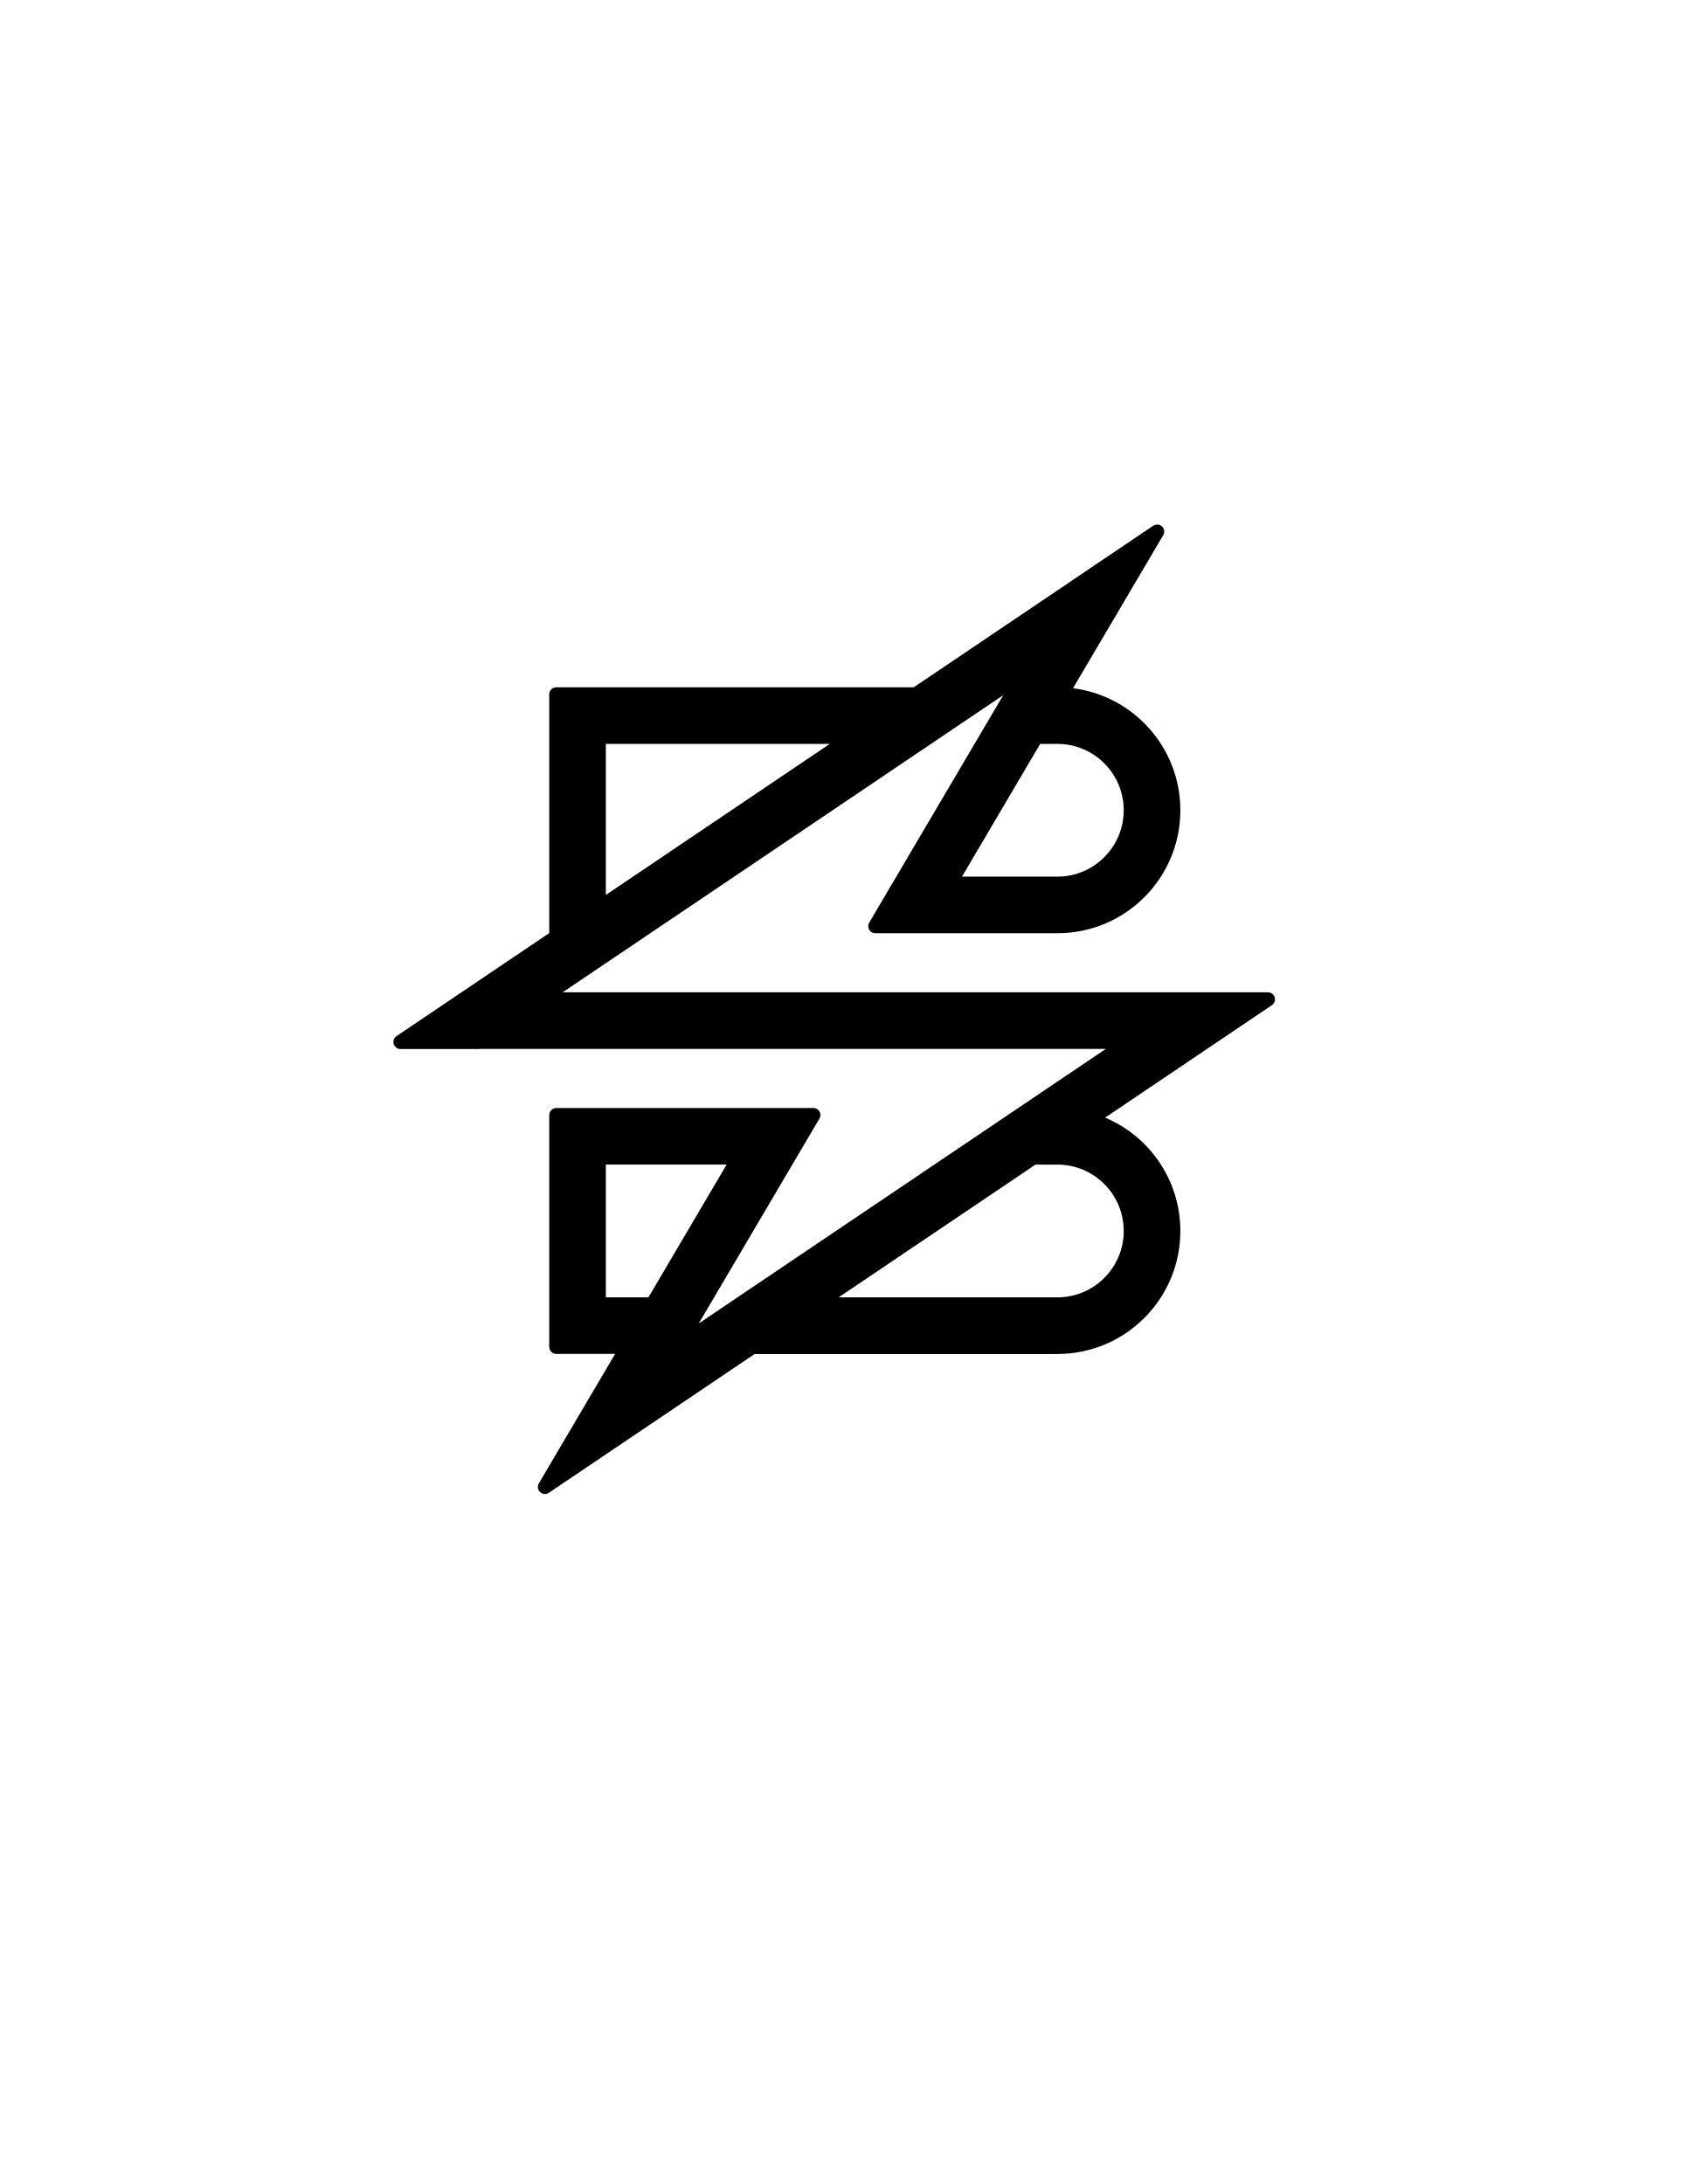
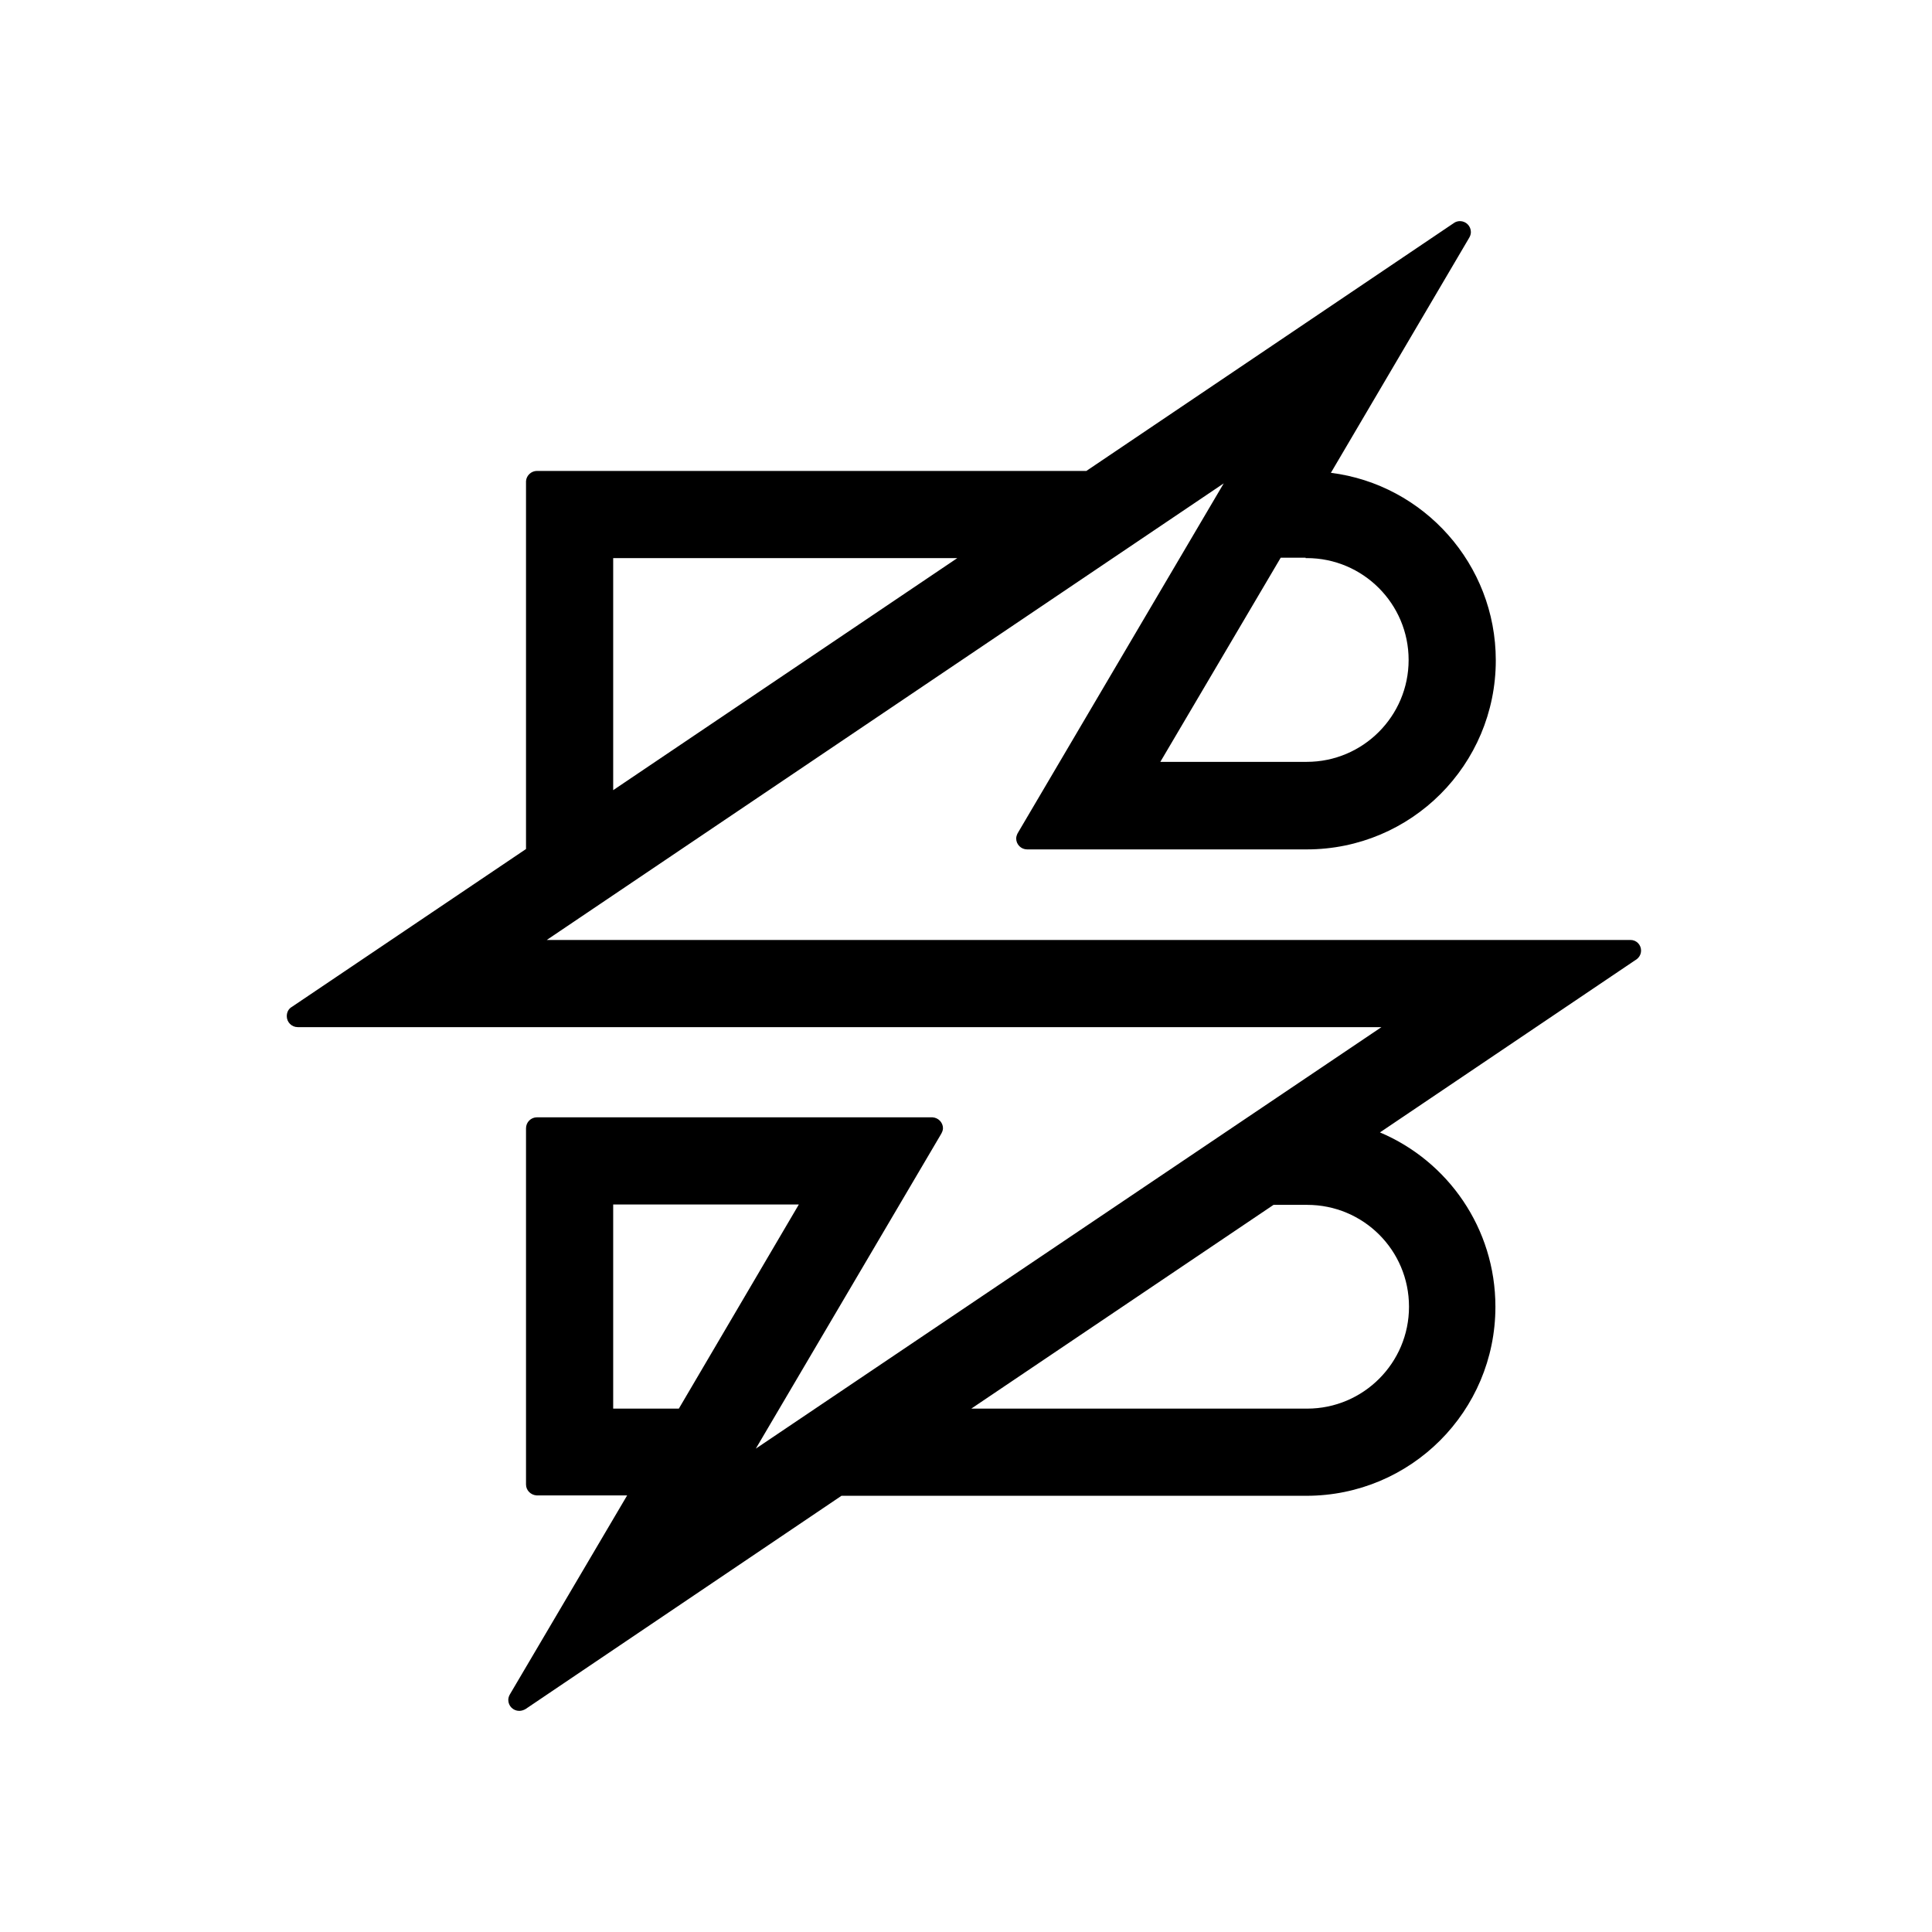
- <svg xmlns="http://www.w3.org/2000/svg" version="1.1" id="Layer_1" x="0px" y="0px" width="612px" height="792px" viewBox="0 0 612 792" enable-background="new 0 0 612 792" xml:space="preserve">
-   <path d="M459.75,359.852v-0.007h-28.351H204.021l159.74-107.74l-48.632,82.537l0,0c-0.194,0.367-0.314,0.779-0.314,1.229  c0,1.409,1.146,2.562,2.562,2.562l0,0h19.329l0.008-0.015h45.867c0.27,0.007,0.532,0.015,0.802,0.015  c24.634,0,44.607-19.974,44.607-44.604c0-22.709-16.969-41.458-38.922-44.249l32.621-55.367c0.277-0.412,0.442-0.906,0.442-1.438  c0-1.412-1.146-2.559-2.562-2.559c-0.539,0-1.041,0.169-1.453,0.457v-0.003l-30.134,20.322l-0.015,0.03l-56.655,38.214H201.698l0,0  c-1.371,0-2.487,1.087-2.548,2.442v0.108v17.97v68.624l-55.239,37.259c-0.757,0.45-1.273,1.274-1.273,2.218  c0,1.408,1.146,2.554,2.562,2.554c0.007,0,0.015,0,0.022,0h28.312l0.06-0.037h227.378l-147.617,99.57l43.634-74.082  c0.277-0.479,0.495-0.944,0.495-1.514c0-1.379-1.102-2.51-2.48-2.547l0,0h-93.299l0,0c-1.409,0-2.547,1.146-2.547,2.555h-0.008  v84.083h0.008c0,1.387,1.116,2.518,2.502,2.547h21.375l-27.579,46.811h0.008c-0.277,0.404-0.435,0.899-0.435,1.423  c0,1.409,1.146,2.562,2.562,2.562c0.554,0,1.063-0.18,1.483-0.479l74.562-50.294c17.352,0.006,109.288,0,109.745,0  c24.634,0,44.607-19.967,44.607-44.61c0-18.482-11.245-34.344-27.271-41.109l60.199-40.599c0.824-0.427,1.387-1.282,1.387-2.278  C462.305,360.998,461.166,359.852,459.75,359.852z M383.128,269.763c0.082-0.004,0.172-0.007,0.255-0.007  c13.298,0,24.072,10.777,24.072,24.072c0,13.294-10.774,24.076-24.072,24.076c-0.083,0-0.173-0.007-0.255-0.015l-34.321,0.015  l28.365-48.141H383.128z M219.672,269.755h81.223l-81.223,54.786V269.755z M219.672,470.459v-48.145h43.807l-28.358,48.145H219.672z   M407.455,446.4c0,13.299-10.774,24.073-24.072,24.073v-0.014h-79.282l71.362-48.131h7.92  C396.681,422.329,407.455,433.103,407.455,446.4z" />
+ <svg xmlns="http://www.w3.org/2000/svg" version="1.1" id="Layer_1" x="0px" y="0px" viewBox="0 0 512 512" style="enable-background:new 0 0 512 512;" xml:space="preserve">
+   <path d="M432.1,249.1L432.1,249.1l-31.8,0H144.9l179.4-121l-54.6,92.7l0,0c-0.2,0.4-0.4,0.9-0.4,1.4c0,1.6,1.3,2.9,2.9,2.9l0,0h21.7  l0,0h51.5c0.3,0,0.6,0,0.9,0c27.7,0,50.1-22.4,50.1-50.1c0-25.5-19.1-46.6-43.7-49.7l36.6-62.2c0.3-0.5,0.5-1,0.5-1.6  c0-1.6-1.3-2.9-2.9-2.9c-0.6,0-1.2,0.2-1.6,0.5v0l-33.8,22.8l0,0l-63.6,42.9H142.3l0,0c-1.5,0-2.8,1.2-2.9,2.7v0.1v20.2V225  l-62,41.8c-0.9,0.5-1.4,1.4-1.4,2.5c0,1.6,1.3,2.9,2.9,2.9c0,0,0,0,0,0h31.8l0.1,0h255.3L200.3,383.9l49-83.2  c0.3-0.5,0.6-1.1,0.6-1.7c0-1.5-1.2-2.8-2.8-2.9l0,0H142.3l0,0c-1.6,0-2.9,1.3-2.9,2.9h0v94.4h0c0,1.6,1.3,2.8,2.8,2.9h24l-31,52.6  h0c-0.3,0.5-0.5,1-0.5,1.6c0,1.6,1.3,2.9,2.9,2.9c0.6,0,1.2-0.2,1.7-0.5l83.7-56.5c19.5,0,122.7,0,123.2,0  c27.7,0,50.1-22.4,50.1-50.1c0-20.8-12.6-38.6-30.6-46.2l67.6-45.6c0.9-0.5,1.6-1.4,1.6-2.6C434.9,250.4,433.7,249.1,432.1,249.1z   M346,147.9c0.1,0,0.2,0,0.3,0c14.9,0,27,12.1,27,27c0,14.9-12.1,27-27,27c-0.1,0-0.2,0-0.3,0l-38.5,0l31.9-54.1H346z M162.5,147.9  h91.2l-91.2,61.5V147.9z M162.5,373.3v-54.1h49.2l-31.8,54.1H162.5z M373.4,346.3c0,14.9-12.1,27-27,27v0h-89l80.1-54h8.9  C361.3,319.3,373.4,331.3,373.4,346.3z" />
</svg>
